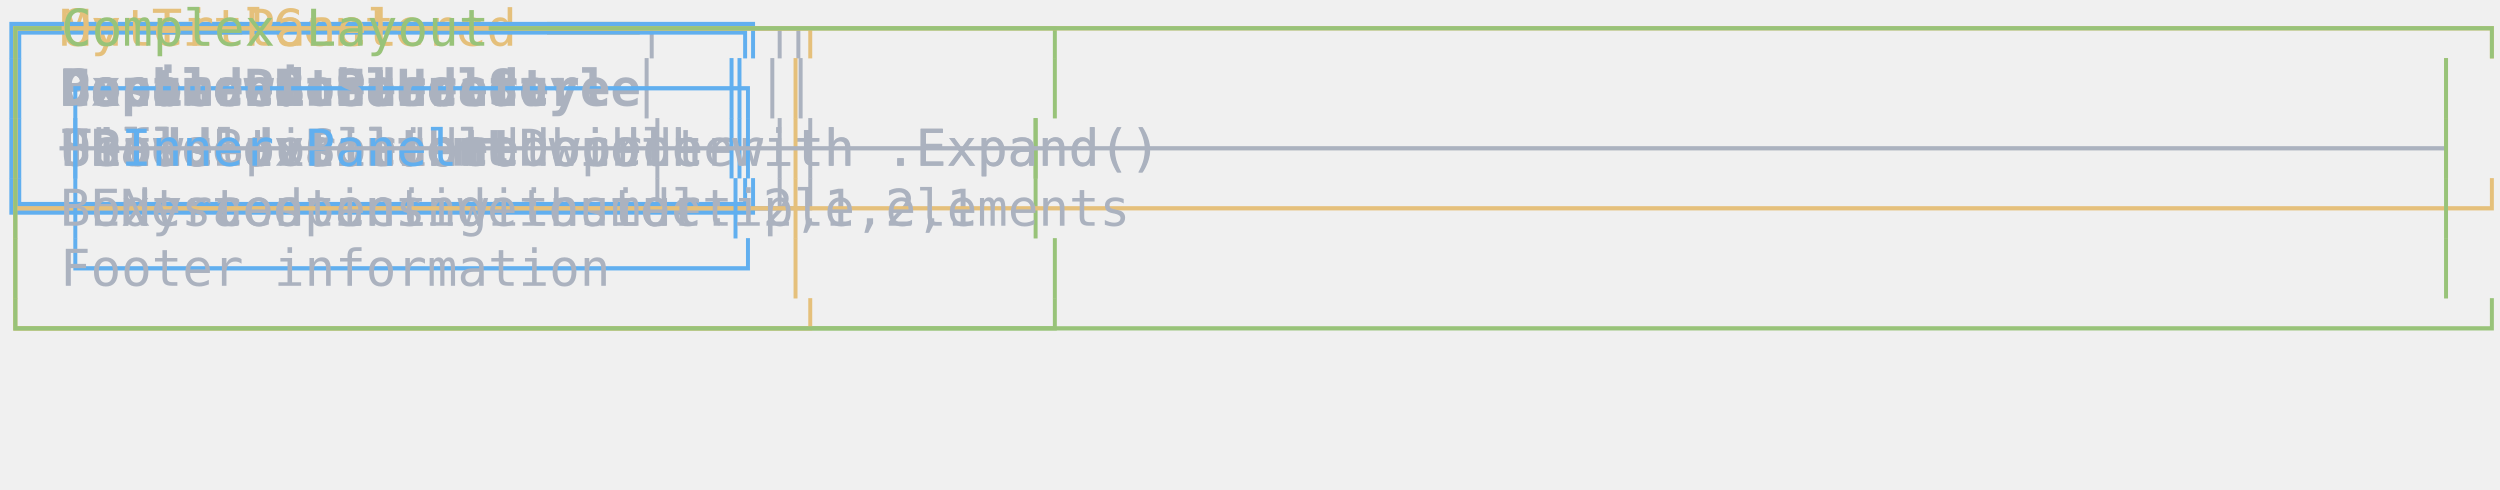
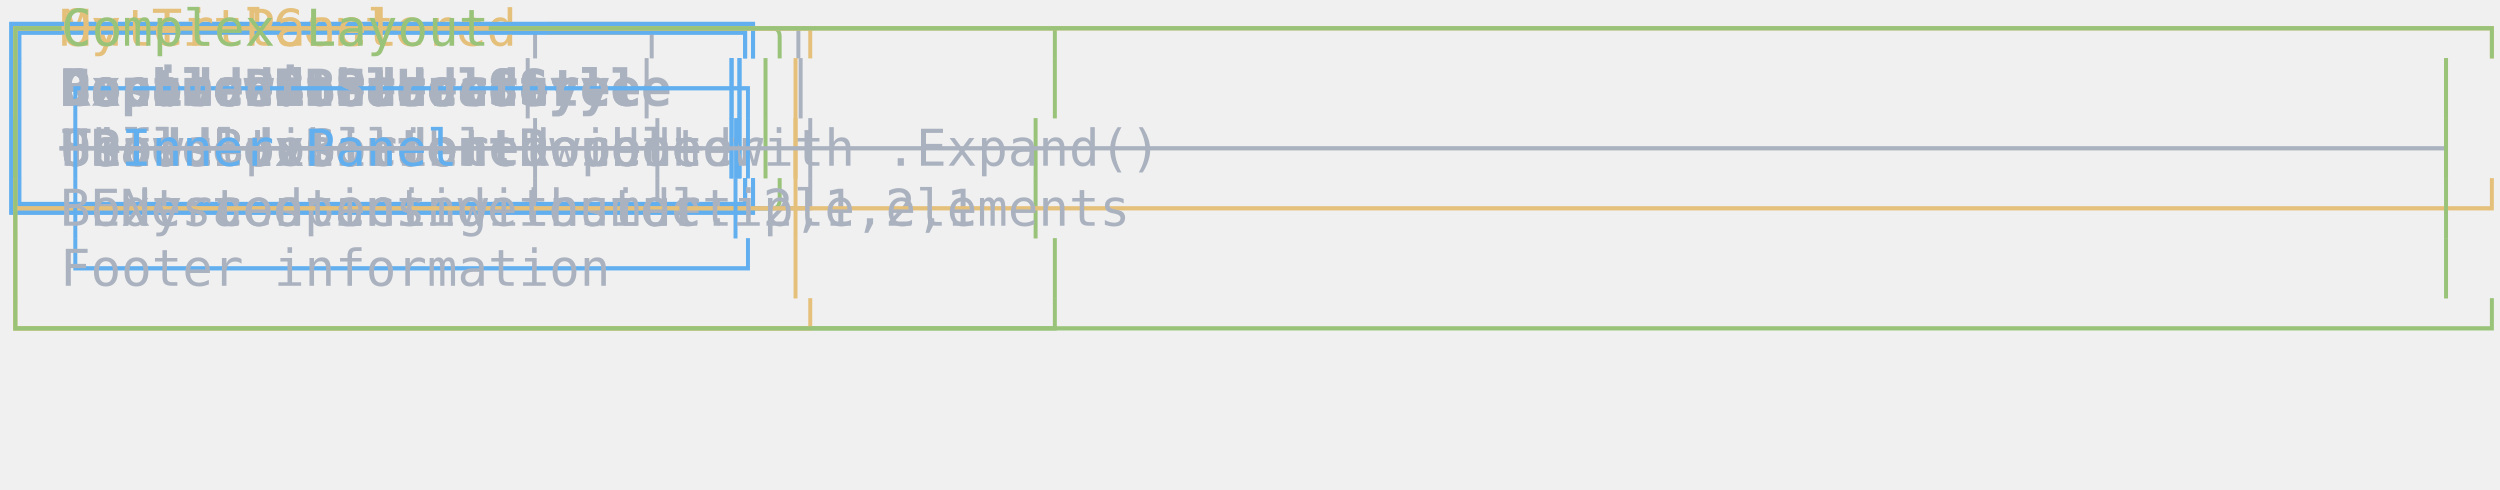
<svg xmlns="http://www.w3.org/2000/svg" viewBox="0 0 1083 212">
  <style>text{white-space:pre;font-family:monospace;font-size:22px;letter-spacing:0;word-spacing:0;text-rendering:geometricPrecision;font-variant-ligatures:none}.fg{fill:#abb2bf}.k{fill:#282c34}.r{fill:#e06c75}.g{fill:#98c379}.y{fill:#e5c07b}.b{fill:#61afef}.m{fill:#c678dd}.c{fill:#56b6c2}.w{fill:#abb2bf}.K{fill:#5c6370}.R{fill:#e06c75}.G{fill:#98c379}.Y{fill:#e5c07b}.B{fill:#61afef}.M{fill:#c678dd}.C{fill:#56b6c2}.W{fill:#fff}.bold{font-weight:bold}.italic{font-style:italic}.underline{text-decoration:underline}</style>
  <defs>
    <clipPath id="terminal-clip">
      <rect width="1083" height="212" />
    </clipPath>
  </defs>
  <g transform="translate(0,0)" clip-path="url(#terminal-clip)">
    <g xml:space="preserve">
      <g>
-         <animate attributeName="visibility" values="hidden;visible;hidden;hidden" keyTimes="0.000;0.001;0.105;1.000" dur="19.332s" calcMode="discrete" repeatCount="indefinite" />
-         <text x="0" y="19.8" textLength="338" lengthAdjust="spacingAndGlyphs" class="fg">┌────────────────────────┐</text>
-       </g>
-       <g>
-         <animate attributeName="visibility" values="hidden;visible;hidden;hidden" keyTimes="0.000;0.105;0.209;1.000" dur="19.332s" calcMode="discrete" repeatCount="indefinite" />
+         <animate attributeName="visibility" values="hidden;visible;hidden;hidden" keyTimes="0.000;0.001;0.089;1.000" dur="23.279s" calcMode="discrete" repeatCount="indefinite" />
+         <text x="0" y="19.8" textLength="234" lengthAdjust="spacingAndGlyphs" class="fg">┌────────────────┐</text>
+       </g>
+       <g>
+         <animate attributeName="visibility" values="hidden;visible;hidden;hidden" keyTimes="0.000;0.089;0.175;1.000" dur="23.279s" calcMode="discrete" repeatCount="indefinite" />
+         <text x="0" y="19.8" textLength="338" lengthAdjust="spacingAndGlyphs" class="g">╭────────────────────────╮</text>
+       </g>
+       <g>
+         <animate attributeName="visibility" values="hidden;visible;hidden;hidden" keyTimes="0.000;0.175;0.261;1.000" dur="23.279s" calcMode="discrete" repeatCount="indefinite" />
+         <text x="0" y="19.8" textLength="338" lengthAdjust="spacingAndGlyphs" class="B">╔═══════════════════════╗ </text>
+       </g>
+       <g>
+         <animate attributeName="visibility" values="hidden;visible;hidden;hidden" keyTimes="0.000;0.261;0.347;1.000" dur="23.279s" calcMode="discrete" repeatCount="indefinite" />
        <text x="0" y="19.8" textLength="26" lengthAdjust="spacingAndGlyphs" class="fg">┌─</text>
        <text x="26" y="19.8" textLength="104" class="Y">My Title</text>
        <text x="130" y="19.8" textLength="156" lengthAdjust="spacingAndGlyphs" class="fg">───────────┐</text>
      </g>
      <g>
-         <animate attributeName="visibility" values="hidden;visible;hidden;hidden" keyTimes="0.000;0.209;0.313;1.000" dur="19.332s" calcMode="discrete" repeatCount="indefinite" />
+         <animate attributeName="visibility" values="hidden;visible;hidden;hidden" keyTimes="0.000;0.347;0.434;1.000" dur="23.279s" calcMode="discrete" repeatCount="indefinite" />
        <text x="0" y="19.8" textLength="65" lengthAdjust="spacingAndGlyphs" class="fg">┌────</text>
        <text x="65" y="19.8" textLength="208" lengthAdjust="spacingAndGlyphs" class="Y">═══ Centered ═══</text>
        <text x="273" y="19.8" textLength="78" lengthAdjust="spacingAndGlyphs" class="fg">─────┐</text>
      </g>
      <g>
-         <animate attributeName="visibility" values="hidden;visible;hidden;hidden" keyTimes="0.000;0.313;0.417;1.000" dur="19.332s" calcMode="discrete" repeatCount="indefinite" />
+         <animate attributeName="visibility" values="hidden;visible;hidden;hidden" keyTimes="0.000;0.434;0.520;1.000" dur="23.279s" calcMode="discrete" repeatCount="indefinite" />
        <text x="0" y="19.8" textLength="351" lengthAdjust="spacingAndGlyphs" class="B">╔═══════════════════════╗  </text>
      </g>
      <g>
-         <animate attributeName="visibility" values="hidden;visible;hidden;hidden" keyTimes="0.000;0.417;0.520;1.000" dur="19.332s" calcMode="discrete" repeatCount="indefinite" />
+         <animate attributeName="visibility" values="hidden;visible;hidden;hidden" keyTimes="0.000;0.520;0.606;1.000" dur="23.279s" calcMode="discrete" repeatCount="indefinite" />
        <text x="0" y="19.8" textLength="455" lengthAdjust="spacingAndGlyphs" class="g">┌─────────────────────────────────┐</text>
      </g>
      <g>
-         <animate attributeName="visibility" values="hidden;visible;hidden;hidden" keyTimes="0.000;0.520;0.624;1.000" dur="19.332s" calcMode="discrete" repeatCount="indefinite" />
+         <animate attributeName="visibility" values="hidden;visible;hidden;hidden" keyTimes="0.000;0.606;0.693;1.000" dur="23.279s" calcMode="discrete" repeatCount="indefinite" />
        <text x="0" y="19.8" textLength="1066" lengthAdjust="spacingAndGlyphs" class="Y">┌────────────────────────────────────────────────────────────────────────────────┐</text>
      </g>
      <g>
-         <animate attributeName="visibility" values="hidden;visible;hidden;hidden" keyTimes="0.000;0.624;0.730;1.000" dur="19.332s" calcMode="discrete" repeatCount="indefinite" />
+         <animate attributeName="visibility" values="hidden;visible;hidden;hidden" keyTimes="0.000;0.693;0.778;1.000" dur="23.279s" calcMode="discrete" repeatCount="indefinite" />
        <text x="0" y="19.8" textLength="351" lengthAdjust="spacingAndGlyphs" class="Y">┌─Outer Panel─────────────┐</text>
      </g>
      <g>
-         <animate attributeName="visibility" values="hidden;visible;visible" keyTimes="0.000;0.730;1.000" dur="19.332s" calcMode="discrete" repeatCount="indefinite" />
+         <animate attributeName="visibility" values="hidden;visible;visible" keyTimes="0.000;0.778;1.000" dur="23.279s" calcMode="discrete" repeatCount="indefinite" />
        <text x="0" y="19.8" textLength="1066" lengthAdjust="spacingAndGlyphs" class="g">┌─Complex Layout─────────────────────────────────────────────────────────────────┐</text>
      </g>
      <g>
-         <animate attributeName="visibility" values="hidden;visible;hidden;hidden" keyTimes="0.000;0.001;0.105;1.000" dur="19.332s" calcMode="discrete" repeatCount="indefinite" />
+         <animate attributeName="visibility" values="hidden;visible;hidden;hidden" keyTimes="0.000;0.001;0.089;1.000" dur="23.279s" calcMode="discrete" repeatCount="indefinite" />
        <text x="0" y="45.8" textLength="26" lengthAdjust="spacingAndGlyphs" class="fg">│ </text>
        <text x="26" y="45.8" textLength="143" class="fg bold">Basic Panel</text>
-         <text x="169" y="45.8" textLength="169" lengthAdjust="spacingAndGlyphs" class="fg">            │</text>
-       </g>
-       <g>
-         <animate attributeName="visibility" values="hidden;visible;hidden;hidden" keyTimes="0.000;0.105;0.209;1.000" dur="19.332s" calcMode="discrete" repeatCount="indefinite" />
+         <text x="169" y="45.8" textLength="65" lengthAdjust="spacingAndGlyphs" class="fg">    │</text>
+       </g>
+       <g>
+         <animate attributeName="visibility" values="hidden;visible;hidden;hidden" keyTimes="0.000;0.089;0.175;1.000" dur="23.279s" calcMode="discrete" repeatCount="indefinite" />
+         <text x="0" y="45.8" textLength="26" lengthAdjust="spacingAndGlyphs" class="g">│ </text>
+         <text x="26" y="45.8" textLength="260" class="fg bold">Rounded Border Style</text>
+         <text x="286" y="45.8" textLength="39" class="fg">   </text>
+         <text x="325" y="45.8" textLength="13" lengthAdjust="spacingAndGlyphs" class="g">│</text>
+       </g>
+       <g>
+         <animate attributeName="visibility" values="hidden;visible;hidden;hidden" keyTimes="0.000;0.175;0.261;1.000" dur="23.279s" calcMode="discrete" repeatCount="indefinite" />
+         <text x="0" y="45.8" textLength="26" lengthAdjust="spacingAndGlyphs" class="B">║ </text>
+         <text x="26" y="45.8" textLength="247" class="fg bold">Double Border Style</text>
+         <text x="273" y="45.8" textLength="39" class="fg">   </text>
+         <text x="312" y="45.8" textLength="26" lengthAdjust="spacingAndGlyphs" class="B">║ </text>
+       </g>
+       <g>
+         <animate attributeName="visibility" values="hidden;visible;hidden;hidden" keyTimes="0.000;0.261;0.347;1.000" dur="23.279s" calcMode="discrete" repeatCount="indefinite" />
        <text x="0" y="45.8" textLength="26" lengthAdjust="spacingAndGlyphs" class="fg">│ </text>
        <text x="26" y="45.8" textLength="221" class="fg bold">Panel with Header</text>
        <text x="247" y="45.8" textLength="39" lengthAdjust="spacingAndGlyphs" class="fg">  │</text>
      </g>
      <g>
-         <animate attributeName="visibility" values="hidden;visible;hidden;hidden" keyTimes="0.000;0.209;0.313;1.000" dur="19.332s" calcMode="discrete" repeatCount="indefinite" />
+         <animate attributeName="visibility" values="hidden;visible;hidden;hidden" keyTimes="0.000;0.347;0.434;1.000" dur="23.279s" calcMode="discrete" repeatCount="indefinite" />
        <text x="0" y="45.8" textLength="26" lengthAdjust="spacingAndGlyphs" class="fg">│ </text>
        <text x="26" y="45.8" textLength="195" class="fg bold">Centered Header</text>
        <text x="221" y="45.8" textLength="130" lengthAdjust="spacingAndGlyphs" class="fg">         │</text>
      </g>
      <g>
-         <animate attributeName="visibility" values="hidden;visible;hidden;hidden" keyTimes="0.000;0.313;0.417;1.000" dur="19.332s" calcMode="discrete" repeatCount="indefinite" />
+         <animate attributeName="visibility" values="hidden;visible;hidden;hidden" keyTimes="0.000;0.434;0.520;1.000" dur="23.279s" calcMode="discrete" repeatCount="indefinite" />
        <text x="0" y="45.8" textLength="26" lengthAdjust="spacingAndGlyphs" class="B">║ </text>
        <text x="26" y="45.8" textLength="247" class="fg bold">Double Border Style</text>
        <text x="273" y="45.8" textLength="39" class="fg">   </text>
        <text x="312" y="45.8" textLength="39" lengthAdjust="spacingAndGlyphs" class="B">║  </text>
      </g>
      <g>
-         <animate attributeName="visibility" values="hidden;visible;hidden;hidden" keyTimes="0.000;0.417;0.520;1.000" dur="19.332s" calcMode="discrete" repeatCount="indefinite" />
+         <animate attributeName="visibility" values="hidden;visible;hidden;hidden" keyTimes="0.000;0.520;0.606;1.000" dur="23.279s" calcMode="discrete" repeatCount="indefinite" />
        <text x="0" y="45.8" textLength="455" lengthAdjust="spacingAndGlyphs" class="g">│                                 │</text>
      </g>
      <g>
-         <animate attributeName="visibility" values="hidden;visible;hidden;hidden" keyTimes="0.000;0.520;0.624;1.000" dur="19.332s" calcMode="discrete" repeatCount="indefinite" />
+         <animate attributeName="visibility" values="hidden;visible;hidden;hidden" keyTimes="0.000;0.606;0.693;1.000" dur="23.279s" calcMode="discrete" repeatCount="indefinite" />
        <text x="0" y="45.8" textLength="26" lengthAdjust="spacingAndGlyphs" class="Y">│ </text>
        <text x="26" y="45.8" textLength="182" class="fg bold">Expanded Panel</text>
        <text x="208" y="45.8" textLength="845" class="fg">                                                                 </text>
        <text x="1053" y="45.8" textLength="13" lengthAdjust="spacingAndGlyphs" class="Y">│</text>
      </g>
      <g>
-         <animate attributeName="visibility" values="hidden;visible;hidden;hidden" keyTimes="0.000;0.624;0.730;1.000" dur="19.332s" calcMode="discrete" repeatCount="indefinite" />
+         <animate attributeName="visibility" values="hidden;visible;hidden;hidden" keyTimes="0.000;0.693;0.778;1.000" dur="23.279s" calcMode="discrete" repeatCount="indefinite" />
        <text x="0" y="45.8" textLength="26" lengthAdjust="spacingAndGlyphs" class="Y">│ </text>
        <text x="26" y="45.8" textLength="312" lengthAdjust="spacingAndGlyphs" class="B">┌─────────────────────┐ </text>
        <text x="338" y="45.8" textLength="13" lengthAdjust="spacingAndGlyphs" class="Y">│</text>
      </g>
      <g>
-         <animate attributeName="visibility" values="hidden;visible;visible" keyTimes="0.000;0.730;1.000" dur="19.332s" calcMode="discrete" repeatCount="indefinite" />
+         <animate attributeName="visibility" values="hidden;visible;visible" keyTimes="0.000;0.778;1.000" dur="23.279s" calcMode="discrete" repeatCount="indefinite" />
        <text x="0" y="45.8" textLength="26" lengthAdjust="spacingAndGlyphs" class="g">│ </text>
        <text x="26" y="45.8" textLength="234" class="fg bold">Document Structure</text>
        <text x="260" y="45.8" textLength="793" class="fg">                                                             </text>
        <text x="1053" y="45.8" textLength="13" lengthAdjust="spacingAndGlyphs" class="g">│</text>
      </g>
      <g>
-         <animate attributeName="visibility" values="hidden;visible;hidden;hidden" keyTimes="0.000;0.001;0.105;1.000" dur="19.332s" calcMode="discrete" repeatCount="indefinite" />
-         <text x="0" y="71.8" textLength="338" lengthAdjust="spacingAndGlyphs" class="fg">│ Default rounded border │</text>
-       </g>
-       <g>
-         <animate attributeName="visibility" values="hidden;visible;hidden;hidden" keyTimes="0.000;0.105;0.209;1.000" dur="19.332s" calcMode="discrete" repeatCount="indefinite" />
+         <animate attributeName="visibility" values="hidden;visible;hidden;hidden" keyTimes="0.000;0.001;0.089;1.000" dur="23.279s" calcMode="discrete" repeatCount="indefinite" />
+         <text x="0" y="71.8" textLength="234" lengthAdjust="spacingAndGlyphs" class="fg">│ Default border │</text>
+       </g>
+       <g>
+         <animate attributeName="visibility" values="hidden;visible;hidden;hidden" keyTimes="0.000;0.089;0.175;1.000" dur="23.279s" calcMode="discrete" repeatCount="indefinite" />
+         <text x="0" y="71.8" textLength="26" lengthAdjust="spacingAndGlyphs" class="g">│ </text>
+         <text x="26" y="71.8" textLength="299" class="fg">Uses BoxBorder.Rounded </text>
+         <text x="325" y="71.8" textLength="13" lengthAdjust="spacingAndGlyphs" class="g">│</text>
+       </g>
+       <g>
+         <animate attributeName="visibility" values="hidden;visible;hidden;hidden" keyTimes="0.000;0.175;0.261;1.000" dur="23.279s" calcMode="discrete" repeatCount="indefinite" />
+         <text x="0" y="71.8" textLength="26" lengthAdjust="spacingAndGlyphs" class="B">║ </text>
+         <text x="26" y="71.8" textLength="286" class="fg">Uses BoxBorder.Double </text>
+         <text x="312" y="71.8" textLength="26" lengthAdjust="spacingAndGlyphs" class="B">║ </text>
+       </g>
+       <g>
+         <animate attributeName="visibility" values="hidden;visible;hidden;hidden" keyTimes="0.000;0.261;0.347;1.000" dur="23.279s" calcMode="discrete" repeatCount="indefinite" />
        <text x="0" y="71.8" textLength="286" lengthAdjust="spacingAndGlyphs" class="fg">│ Shows title at top │</text>
      </g>
      <g>
-         <animate attributeName="visibility" values="hidden;visible;hidden;hidden" keyTimes="0.000;0.209;0.313;1.000" dur="19.332s" calcMode="discrete" repeatCount="indefinite" />
+         <animate attributeName="visibility" values="hidden;visible;hidden;hidden" keyTimes="0.000;0.347;0.434;1.000" dur="23.279s" calcMode="discrete" repeatCount="indefinite" />
        <text x="0" y="71.8" textLength="351" lengthAdjust="spacingAndGlyphs" class="fg">│ Title positioned center │</text>
      </g>
      <g>
-         <animate attributeName="visibility" values="hidden;visible;hidden;hidden" keyTimes="0.000;0.313;0.417;1.000" dur="19.332s" calcMode="discrete" repeatCount="indefinite" />
+         <animate attributeName="visibility" values="hidden;visible;hidden;hidden" keyTimes="0.000;0.434;0.520;1.000" dur="23.279s" calcMode="discrete" repeatCount="indefinite" />
        <text x="0" y="71.8" textLength="26" lengthAdjust="spacingAndGlyphs" class="B">║ </text>
        <text x="26" y="71.8" textLength="286" class="fg">Uses BoxBorder.Double </text>
        <text x="312" y="71.8" textLength="39" lengthAdjust="spacingAndGlyphs" class="B">║  </text>
      </g>
      <g>
-         <animate attributeName="visibility" values="hidden;visible;hidden;hidden" keyTimes="0.000;0.417;0.520;1.000" dur="19.332s" calcMode="discrete" repeatCount="indefinite" />
+         <animate attributeName="visibility" values="hidden;visible;hidden;hidden" keyTimes="0.000;0.520;0.606;1.000" dur="23.279s" calcMode="discrete" repeatCount="indefinite" />
        <text x="0" y="71.8" textLength="39" lengthAdjust="spacingAndGlyphs" class="g">│  </text>
        <text x="39" y="71.8" textLength="182" class="fg bold">Padded Content</text>
        <text x="221" y="71.8" textLength="221" class="fg">                 </text>
        <text x="442" y="71.8" textLength="13" lengthAdjust="spacingAndGlyphs" class="g">│</text>
      </g>
      <g>
-         <animate attributeName="visibility" values="hidden;visible;hidden;hidden" keyTimes="0.000;0.520;0.521;1.000" dur="19.332s" calcMode="discrete" repeatCount="indefinite" />
-         <text x="0" y="71.8" textLength="26" lengthAdjust="spacingAndGlyphs" class="Y">│ </text>
-         <text x="26" y="71.8" textLength="169" class="fg">Fills availab</text>
-         <text x="195" y="71.8" textLength="26" class="fg bold">nt</text>
-         <text x="221" y="71.8" textLength="221" class="fg">                 </text>
-         <text x="442" y="71.8" textLength="13" lengthAdjust="spacingAndGlyphs" class="g">│</text>
-       </g>
-       <g>
-         <animate attributeName="visibility" values="hidden;visible;hidden;hidden" keyTimes="0.000;0.521;0.624;1.000" dur="19.332s" calcMode="discrete" repeatCount="indefinite" />
+         <animate attributeName="visibility" values="hidden;visible;hidden;hidden" keyTimes="0.000;0.606;0.693;1.000" dur="23.279s" calcMode="discrete" repeatCount="indefinite" />
        <text x="0" y="71.8" textLength="26" lengthAdjust="spacingAndGlyphs" class="Y">│ </text>
        <text x="26" y="71.8" textLength="1027" class="fg">Fills available width with .Expand()                                           </text>
        <text x="1053" y="71.8" textLength="13" lengthAdjust="spacingAndGlyphs" class="Y">│</text>
      </g>
      <g>
-         <animate attributeName="visibility" values="hidden;visible;hidden;hidden" keyTimes="0.000;0.624;0.626;1.000" dur="19.332s" calcMode="discrete" repeatCount="indefinite" />
-         <text x="0" y="71.8" textLength="26" lengthAdjust="spacingAndGlyphs" class="Y">│ </text>
-         <text x="26" y="71.8" textLength="13" lengthAdjust="spacingAndGlyphs" class="B">│</text>
-         <text x="39" y="71.8" textLength="1014" class="fg">ills available width with .Expand()                                           </text>
-         <text x="1053" y="71.8" textLength="13" lengthAdjust="spacingAndGlyphs" class="Y">│</text>
-       </g>
-       <g>
-         <animate attributeName="visibility" values="hidden;visible;hidden;hidden" keyTimes="0.000;0.626;0.730;1.000" dur="19.332s" calcMode="discrete" repeatCount="indefinite" />
+         <animate attributeName="visibility" values="hidden;visible;hidden;hidden" keyTimes="0.000;0.693;0.778;1.000" dur="23.279s" calcMode="discrete" repeatCount="indefinite" />
        <text x="0" y="71.8" textLength="26" lengthAdjust="spacingAndGlyphs" class="Y">│ </text>
        <text x="26" y="71.8" textLength="312" lengthAdjust="spacingAndGlyphs" class="B">│ Inner Panel         │ </text>
        <text x="338" y="71.8" textLength="13" lengthAdjust="spacingAndGlyphs" class="Y">│</text>
      </g>
      <g>
-         <animate attributeName="visibility" values="hidden;visible;visible" keyTimes="0.000;0.730;1.000" dur="19.332s" calcMode="discrete" repeatCount="indefinite" />
+         <animate attributeName="visibility" values="hidden;visible;hidden;hidden" keyTimes="0.000;0.778;0.780;1.000" dur="23.279s" calcMode="discrete" repeatCount="indefinite" />
+         <text x="0" y="71.8" textLength="26" lengthAdjust="spacingAndGlyphs" class="g">│ </text>
+         <text x="26" y="71.8" textLength="273" lengthAdjust="spacingAndGlyphs" class="fg">─────────────────────</text>
+         <text x="299" y="71.8" textLength="39" lengthAdjust="spacingAndGlyphs" class="B"> │ </text>
+         <text x="338" y="71.8" textLength="13" lengthAdjust="spacingAndGlyphs" class="Y">│</text>
+       </g>
+       <g>
+         <animate attributeName="visibility" values="hidden;visible;visible" keyTimes="0.000;0.780;1.000" dur="23.279s" calcMode="discrete" repeatCount="indefinite" />
        <text x="0" y="71.8" textLength="26" lengthAdjust="spacingAndGlyphs" class="g">│ </text>
        <text x="26" y="71.8" textLength="1027" lengthAdjust="spacingAndGlyphs" class="fg">────────────────────────────────────────────────────────────────────────────── </text>
        <text x="1053" y="71.8" textLength="13" lengthAdjust="spacingAndGlyphs" class="g">│</text>
      </g>
      <g>
-         <animate attributeName="visibility" values="hidden;visible;hidden;hidden" keyTimes="0.000;0.001;0.105;1.000" dur="19.332s" calcMode="discrete" repeatCount="indefinite" />
-         <text x="0" y="97.8" textLength="338" lengthAdjust="spacingAndGlyphs" class="fg">└────────────────────────┘</text>
-       </g>
-       <g>
-         <animate attributeName="visibility" values="hidden;visible;hidden;hidden" keyTimes="0.000;0.105;0.209;1.000" dur="19.332s" calcMode="discrete" repeatCount="indefinite" />
+         <animate attributeName="visibility" values="hidden;visible;hidden;hidden" keyTimes="0.000;0.001;0.089;1.000" dur="23.279s" calcMode="discrete" repeatCount="indefinite" />
+         <text x="0" y="97.8" textLength="234" lengthAdjust="spacingAndGlyphs" class="fg">└────────────────┘</text>
+       </g>
+       <g>
+         <animate attributeName="visibility" values="hidden;visible;hidden;hidden" keyTimes="0.000;0.089;0.175;1.000" dur="23.279s" calcMode="discrete" repeatCount="indefinite" />
+         <text x="0" y="97.8" textLength="338" lengthAdjust="spacingAndGlyphs" class="g">╰────────────────────────╯</text>
+       </g>
+       <g>
+         <animate attributeName="visibility" values="hidden;visible;hidden;hidden" keyTimes="0.000;0.175;0.261;1.000" dur="23.279s" calcMode="discrete" repeatCount="indefinite" />
+         <text x="0" y="97.8" textLength="338" lengthAdjust="spacingAndGlyphs" class="B">╚═══════════════════════╝ </text>
+       </g>
+       <g>
+         <animate attributeName="visibility" values="hidden;visible;hidden;hidden" keyTimes="0.000;0.261;0.347;1.000" dur="23.279s" calcMode="discrete" repeatCount="indefinite" />
        <text x="0" y="97.8" textLength="286" lengthAdjust="spacingAndGlyphs" class="fg">└────────────────────┘</text>
      </g>
      <g>
-         <animate attributeName="visibility" values="hidden;visible;hidden;hidden" keyTimes="0.000;0.209;0.313;1.000" dur="19.332s" calcMode="discrete" repeatCount="indefinite" />
+         <animate attributeName="visibility" values="hidden;visible;hidden;hidden" keyTimes="0.000;0.347;0.434;1.000" dur="23.279s" calcMode="discrete" repeatCount="indefinite" />
        <text x="0" y="97.8" textLength="351" lengthAdjust="spacingAndGlyphs" class="fg">└─────────────────────────┘</text>
      </g>
      <g>
-         <animate attributeName="visibility" values="hidden;visible;hidden;hidden" keyTimes="0.000;0.313;0.417;1.000" dur="19.332s" calcMode="discrete" repeatCount="indefinite" />
+         <animate attributeName="visibility" values="hidden;visible;hidden;hidden" keyTimes="0.000;0.434;0.520;1.000" dur="23.279s" calcMode="discrete" repeatCount="indefinite" />
        <text x="0" y="97.8" textLength="351" lengthAdjust="spacingAndGlyphs" class="B">╚═══════════════════════╝  </text>
      </g>
      <g>
-         <animate attributeName="visibility" values="hidden;visible;hidden;hidden" keyTimes="0.000;0.417;0.521;1.000" dur="19.332s" calcMode="discrete" repeatCount="indefinite" />
+         <animate attributeName="visibility" values="hidden;visible;hidden;hidden" keyTimes="0.000;0.520;0.606;1.000" dur="23.279s" calcMode="discrete" repeatCount="indefinite" />
        <text x="0" y="97.8" textLength="39" lengthAdjust="spacingAndGlyphs" class="g">│  </text>
        <text x="39" y="97.8" textLength="403" class="fg">Extra spacing inside: 2,1,2,1  </text>
        <text x="442" y="97.8" textLength="13" lengthAdjust="spacingAndGlyphs" class="g">│</text>
      </g>
      <g>
-         <animate attributeName="visibility" values="hidden;visible;hidden;hidden" keyTimes="0.000;0.521;0.626;1.000" dur="19.332s" calcMode="discrete" repeatCount="indefinite" />
+         <animate attributeName="visibility" values="hidden;visible;hidden;hidden" keyTimes="0.000;0.606;0.693;1.000" dur="23.279s" calcMode="discrete" repeatCount="indefinite" />
        <text x="0" y="97.8" textLength="1066" lengthAdjust="spacingAndGlyphs" class="Y">└────────────────────────────────────────────────────────────────────────────────┘</text>
      </g>
      <g>
-         <animate attributeName="visibility" values="hidden;visible;hidden;hidden" keyTimes="0.000;0.626;0.730;1.000" dur="19.332s" calcMode="discrete" repeatCount="indefinite" />
+         <animate attributeName="visibility" values="hidden;visible;hidden;hidden" keyTimes="0.000;0.693;0.780;1.000" dur="23.279s" calcMode="discrete" repeatCount="indefinite" />
        <text x="0" y="97.8" textLength="26" lengthAdjust="spacingAndGlyphs" class="Y">│ </text>
        <text x="26" y="97.8" textLength="26" lengthAdjust="spacingAndGlyphs" class="B">│ </text>
        <text x="52" y="97.8" textLength="260" class="fg">Nested inside outer </text>
        <text x="312" y="97.8" textLength="26" lengthAdjust="spacingAndGlyphs" class="B">│ </text>
        <text x="338" y="97.8" textLength="13" lengthAdjust="spacingAndGlyphs" class="Y">│</text>
      </g>
      <g>
-         <animate attributeName="visibility" values="hidden;visible;visible" keyTimes="0.000;0.730;1.000" dur="19.332s" calcMode="discrete" repeatCount="indefinite" />
+         <animate attributeName="visibility" values="hidden;visible;visible" keyTimes="0.000;0.780;1.000" dur="23.279s" calcMode="discrete" repeatCount="indefinite" />
        <text x="0" y="97.8" textLength="26" lengthAdjust="spacingAndGlyphs" class="g">│ </text>
        <text x="26" y="97.8" textLength="1027" class="fg">Body content with multiple elements                                            </text>
        <text x="1053" y="97.8" textLength="13" lengthAdjust="spacingAndGlyphs" class="g">│</text>
      </g>
      <g>
-         <animate attributeName="visibility" values="hidden;visible;hidden;hidden" keyTimes="0.000;0.417;0.521;1.000" dur="19.332s" calcMode="discrete" repeatCount="indefinite" />
+         <animate attributeName="visibility" values="hidden;visible;hidden;hidden" keyTimes="0.000;0.520;0.606;1.000" dur="23.279s" calcMode="discrete" repeatCount="indefinite" />
        <text x="0" y="123.8" textLength="455" lengthAdjust="spacingAndGlyphs" class="g">│                                 │</text>
      </g>
      <g>
-         <animate attributeName="visibility" values="hidden;visible;hidden;hidden" keyTimes="0.000;0.626;0.730;1.000" dur="19.332s" calcMode="discrete" repeatCount="indefinite" />
+         <animate attributeName="visibility" values="hidden;visible;hidden;hidden" keyTimes="0.000;0.693;0.780;1.000" dur="23.279s" calcMode="discrete" repeatCount="indefinite" />
        <text x="0" y="123.8" textLength="26" lengthAdjust="spacingAndGlyphs" class="Y">│ </text>
        <text x="26" y="123.8" textLength="312" lengthAdjust="spacingAndGlyphs" class="B">└─────────────────────┘ </text>
        <text x="338" y="123.8" textLength="13" lengthAdjust="spacingAndGlyphs" class="Y">│</text>
      </g>
      <g>
-         <animate attributeName="visibility" values="hidden;visible;visible" keyTimes="0.000;0.730;1.000" dur="19.332s" calcMode="discrete" repeatCount="indefinite" />
+         <animate attributeName="visibility" values="hidden;visible;visible" keyTimes="0.000;0.780;1.000" dur="23.279s" calcMode="discrete" repeatCount="indefinite" />
        <text x="0" y="123.8" textLength="26" lengthAdjust="spacingAndGlyphs" class="g">│ </text>
        <text x="26" y="123.8" textLength="1027" class="fg">Footer information                                                             </text>
        <text x="1053" y="123.8" textLength="13" lengthAdjust="spacingAndGlyphs" class="g">│</text>
      </g>
      <g>
-         <animate attributeName="visibility" values="hidden;visible;hidden;hidden" keyTimes="0.000;0.417;0.521;1.000" dur="19.332s" calcMode="discrete" repeatCount="indefinite" />
+         <animate attributeName="visibility" values="hidden;visible;hidden;hidden" keyTimes="0.000;0.520;0.606;1.000" dur="23.279s" calcMode="discrete" repeatCount="indefinite" />
        <text x="0" y="149.8" textLength="455" lengthAdjust="spacingAndGlyphs" class="g">└─────────────────────────────────┘</text>
      </g>
      <g>
-         <animate attributeName="visibility" values="hidden;visible;hidden;hidden" keyTimes="0.000;0.626;0.730;1.000" dur="19.332s" calcMode="discrete" repeatCount="indefinite" />
+         <animate attributeName="visibility" values="hidden;visible;hidden;hidden" keyTimes="0.000;0.693;0.780;1.000" dur="23.279s" calcMode="discrete" repeatCount="indefinite" />
        <text x="0" y="149.8" textLength="351" lengthAdjust="spacingAndGlyphs" class="Y">└─────────────────────────┘</text>
      </g>
      <g>
-         <animate attributeName="visibility" values="hidden;visible;visible" keyTimes="0.000;0.730;1.000" dur="19.332s" calcMode="discrete" repeatCount="indefinite" />
+         <animate attributeName="visibility" values="hidden;visible;visible" keyTimes="0.000;0.780;1.000" dur="23.279s" calcMode="discrete" repeatCount="indefinite" />
        <text x="0" y="149.8" textLength="1066" lengthAdjust="spacingAndGlyphs" class="g">└────────────────────────────────────────────────────────────────────────────────┘</text>
      </g>
    </g>
  </g>
</svg>
